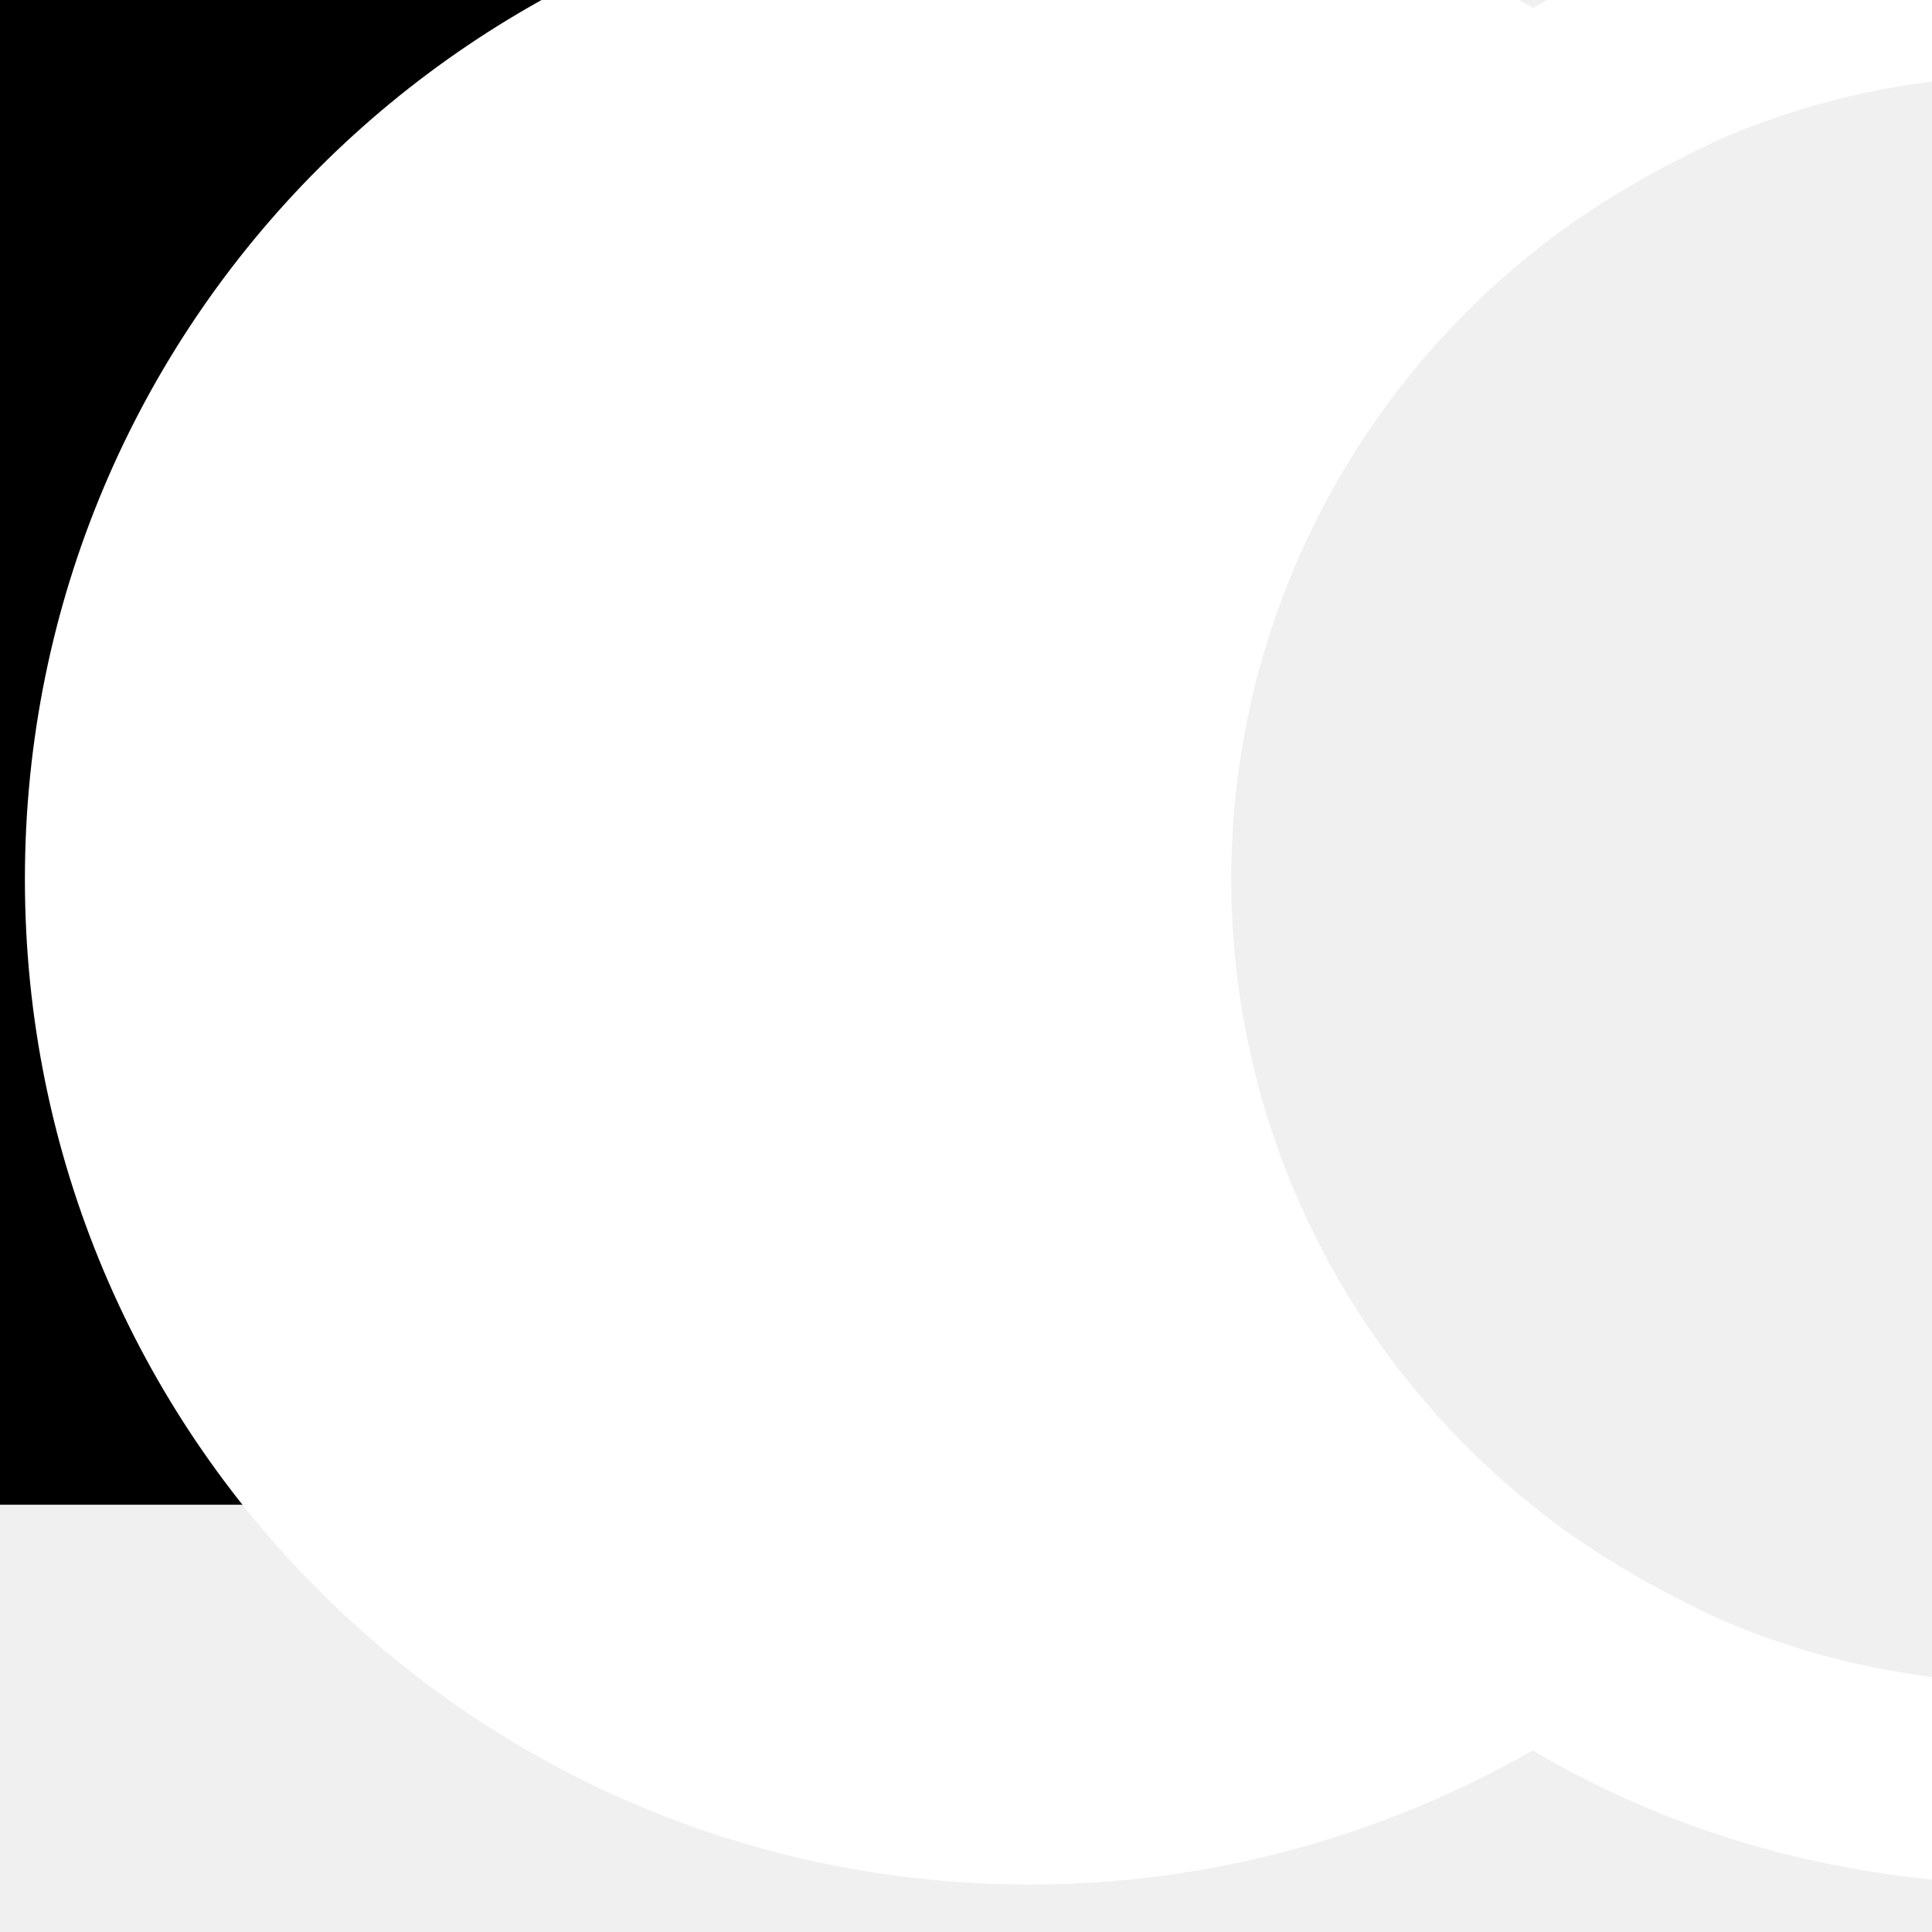
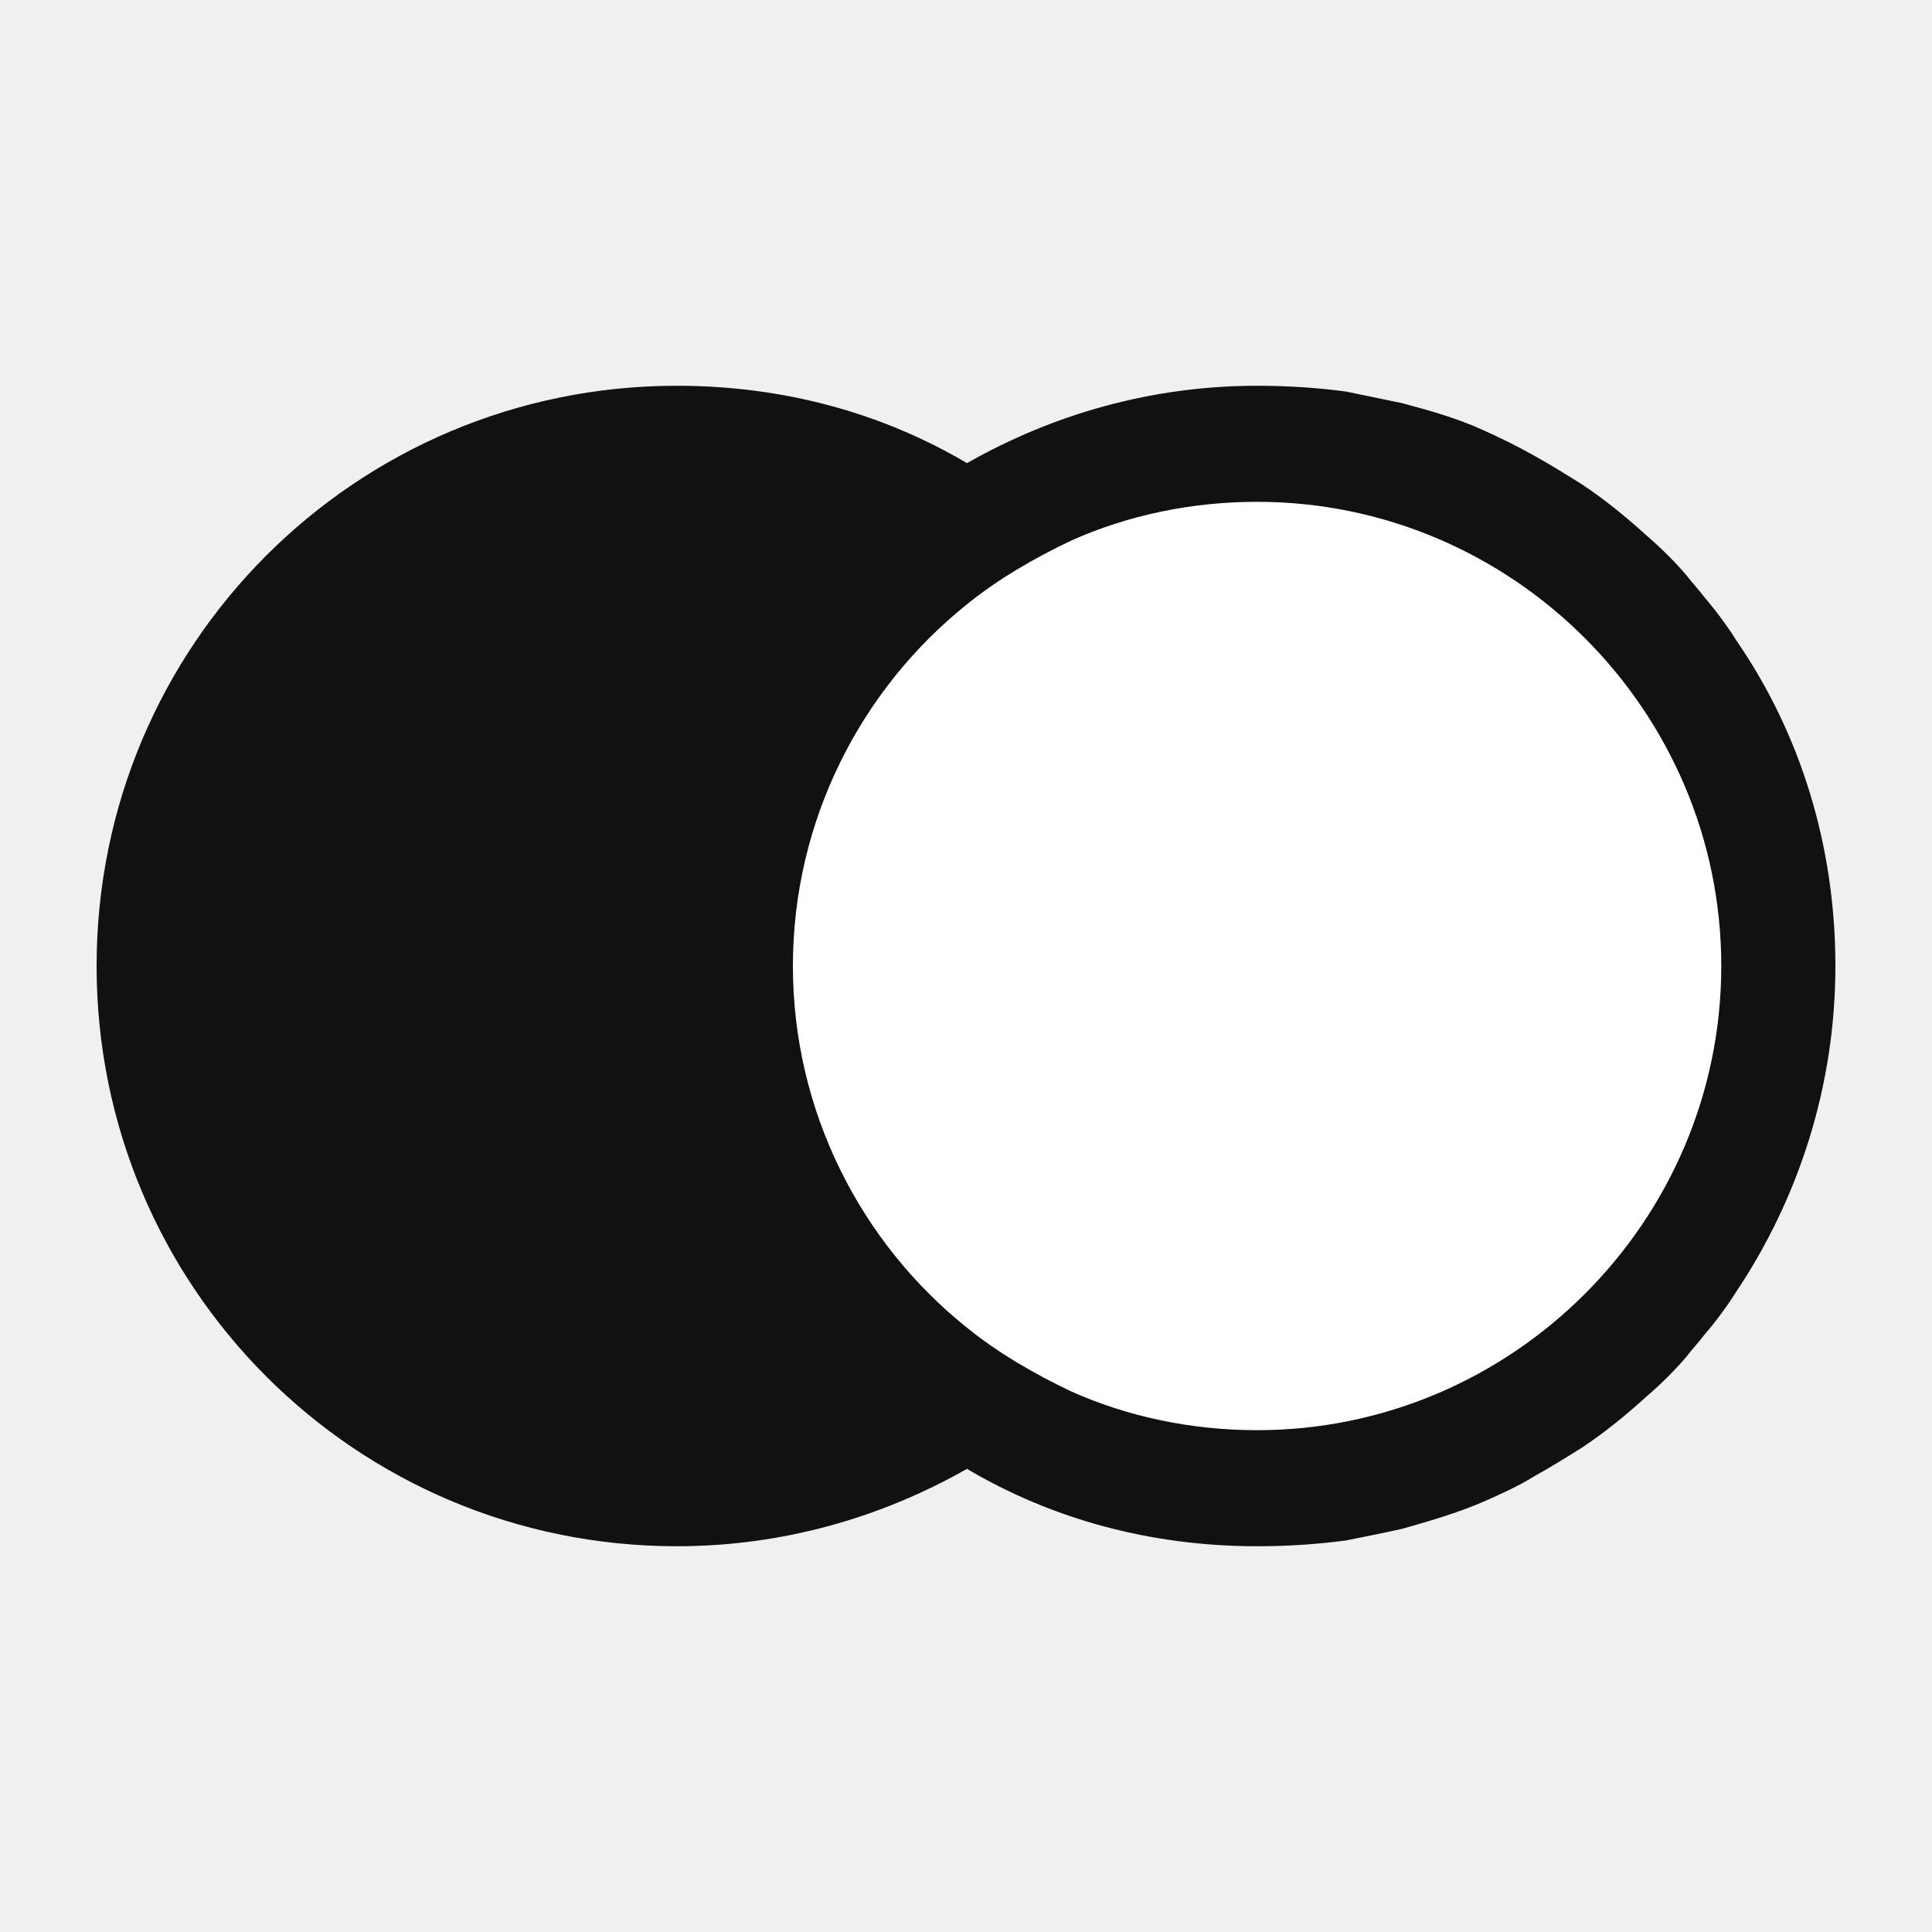
- <svg xmlns="http://www.w3.org/2000/svg" viewBox="196 115 520 520">
-   <rect width="520" height="520" fill="#000000" />
-   <g transform="scale(8.108108) translate(10, 10)">
-     <g transform="matrix(1.112347,0,0,1.112347,9.21579,-22.24694)" fill="#ffffff">
+ <svg xmlns="http://www.w3.org/2000/svg" width="1200" height="1200" viewBox="0 0 1200 1200" version="1.1">
+   <g transform="scale(12.01335) translate(-0.2055605, -0.05556085)">
+     <circle cx="65.2" cy="50" r="24" fill="#ffffff" />
+     <g fill="#111111">
      <path d="M90,33.2c-0.5-0.8-1.1-1.6-1.7-2.3c-0.3-0.4-0.6-0.7-0.9-1.1c-0.6-0.7-1.3-1.4-2-2c-1.1-1-2.2-1.9-3.4-2.7  c-0.8-0.5-1.6-1-2.5-1.5c-0.9-0.5-1.7-0.9-2.6-1.3c-1.3-0.6-2.7-1-4.2-1.4c-1-0.2-1.9-0.4-2.9-0.6c-1.5-0.2-3-0.3-4.6-0.3  c-5.5,0-10.6,1.5-15,4c-4.4-2.6-9.5-4-15-4c-16.6,0-30,13.4-30,30s13.4,30,30,30c5.5,0,10.6-1.5,15-4c4.4,2.6,9.5,4,15,4  c1.6,0,3.1-0.1,4.6-0.3c1-0.2,2-0.4,2.9-0.6c1.4-0.4,2.8-0.8,4.2-1.4c0.9-0.4,1.8-0.8,2.6-1.3c0.9-0.5,1.7-1,2.5-1.5  c1.2-0.8,2.3-1.7,3.4-2.7c0.7-0.6,1.4-1.3,2-2c0.3-0.4,0.6-0.7,0.9-1.1c0.6-0.7,1.2-1.5,1.7-2.3c3.2-4.8,5.1-10.6,5.1-16.8  S93.3,38,90,33.2z M65.2,74c-3.4,0-6.7-0.7-9.6-2c-1.9-0.9-3.8-2-5.4-3.3c-5.5-4.4-9-11.2-9-18.7s3.5-14.3,9-18.7  c1.6-1.3,3.5-2.4,5.4-3.3c2.9-1.3,6.2-2,9.6-2c13.2,0,24,10.8,24,24S78.4,74,65.2,74z" />
    </g>
  </g>
</svg>
